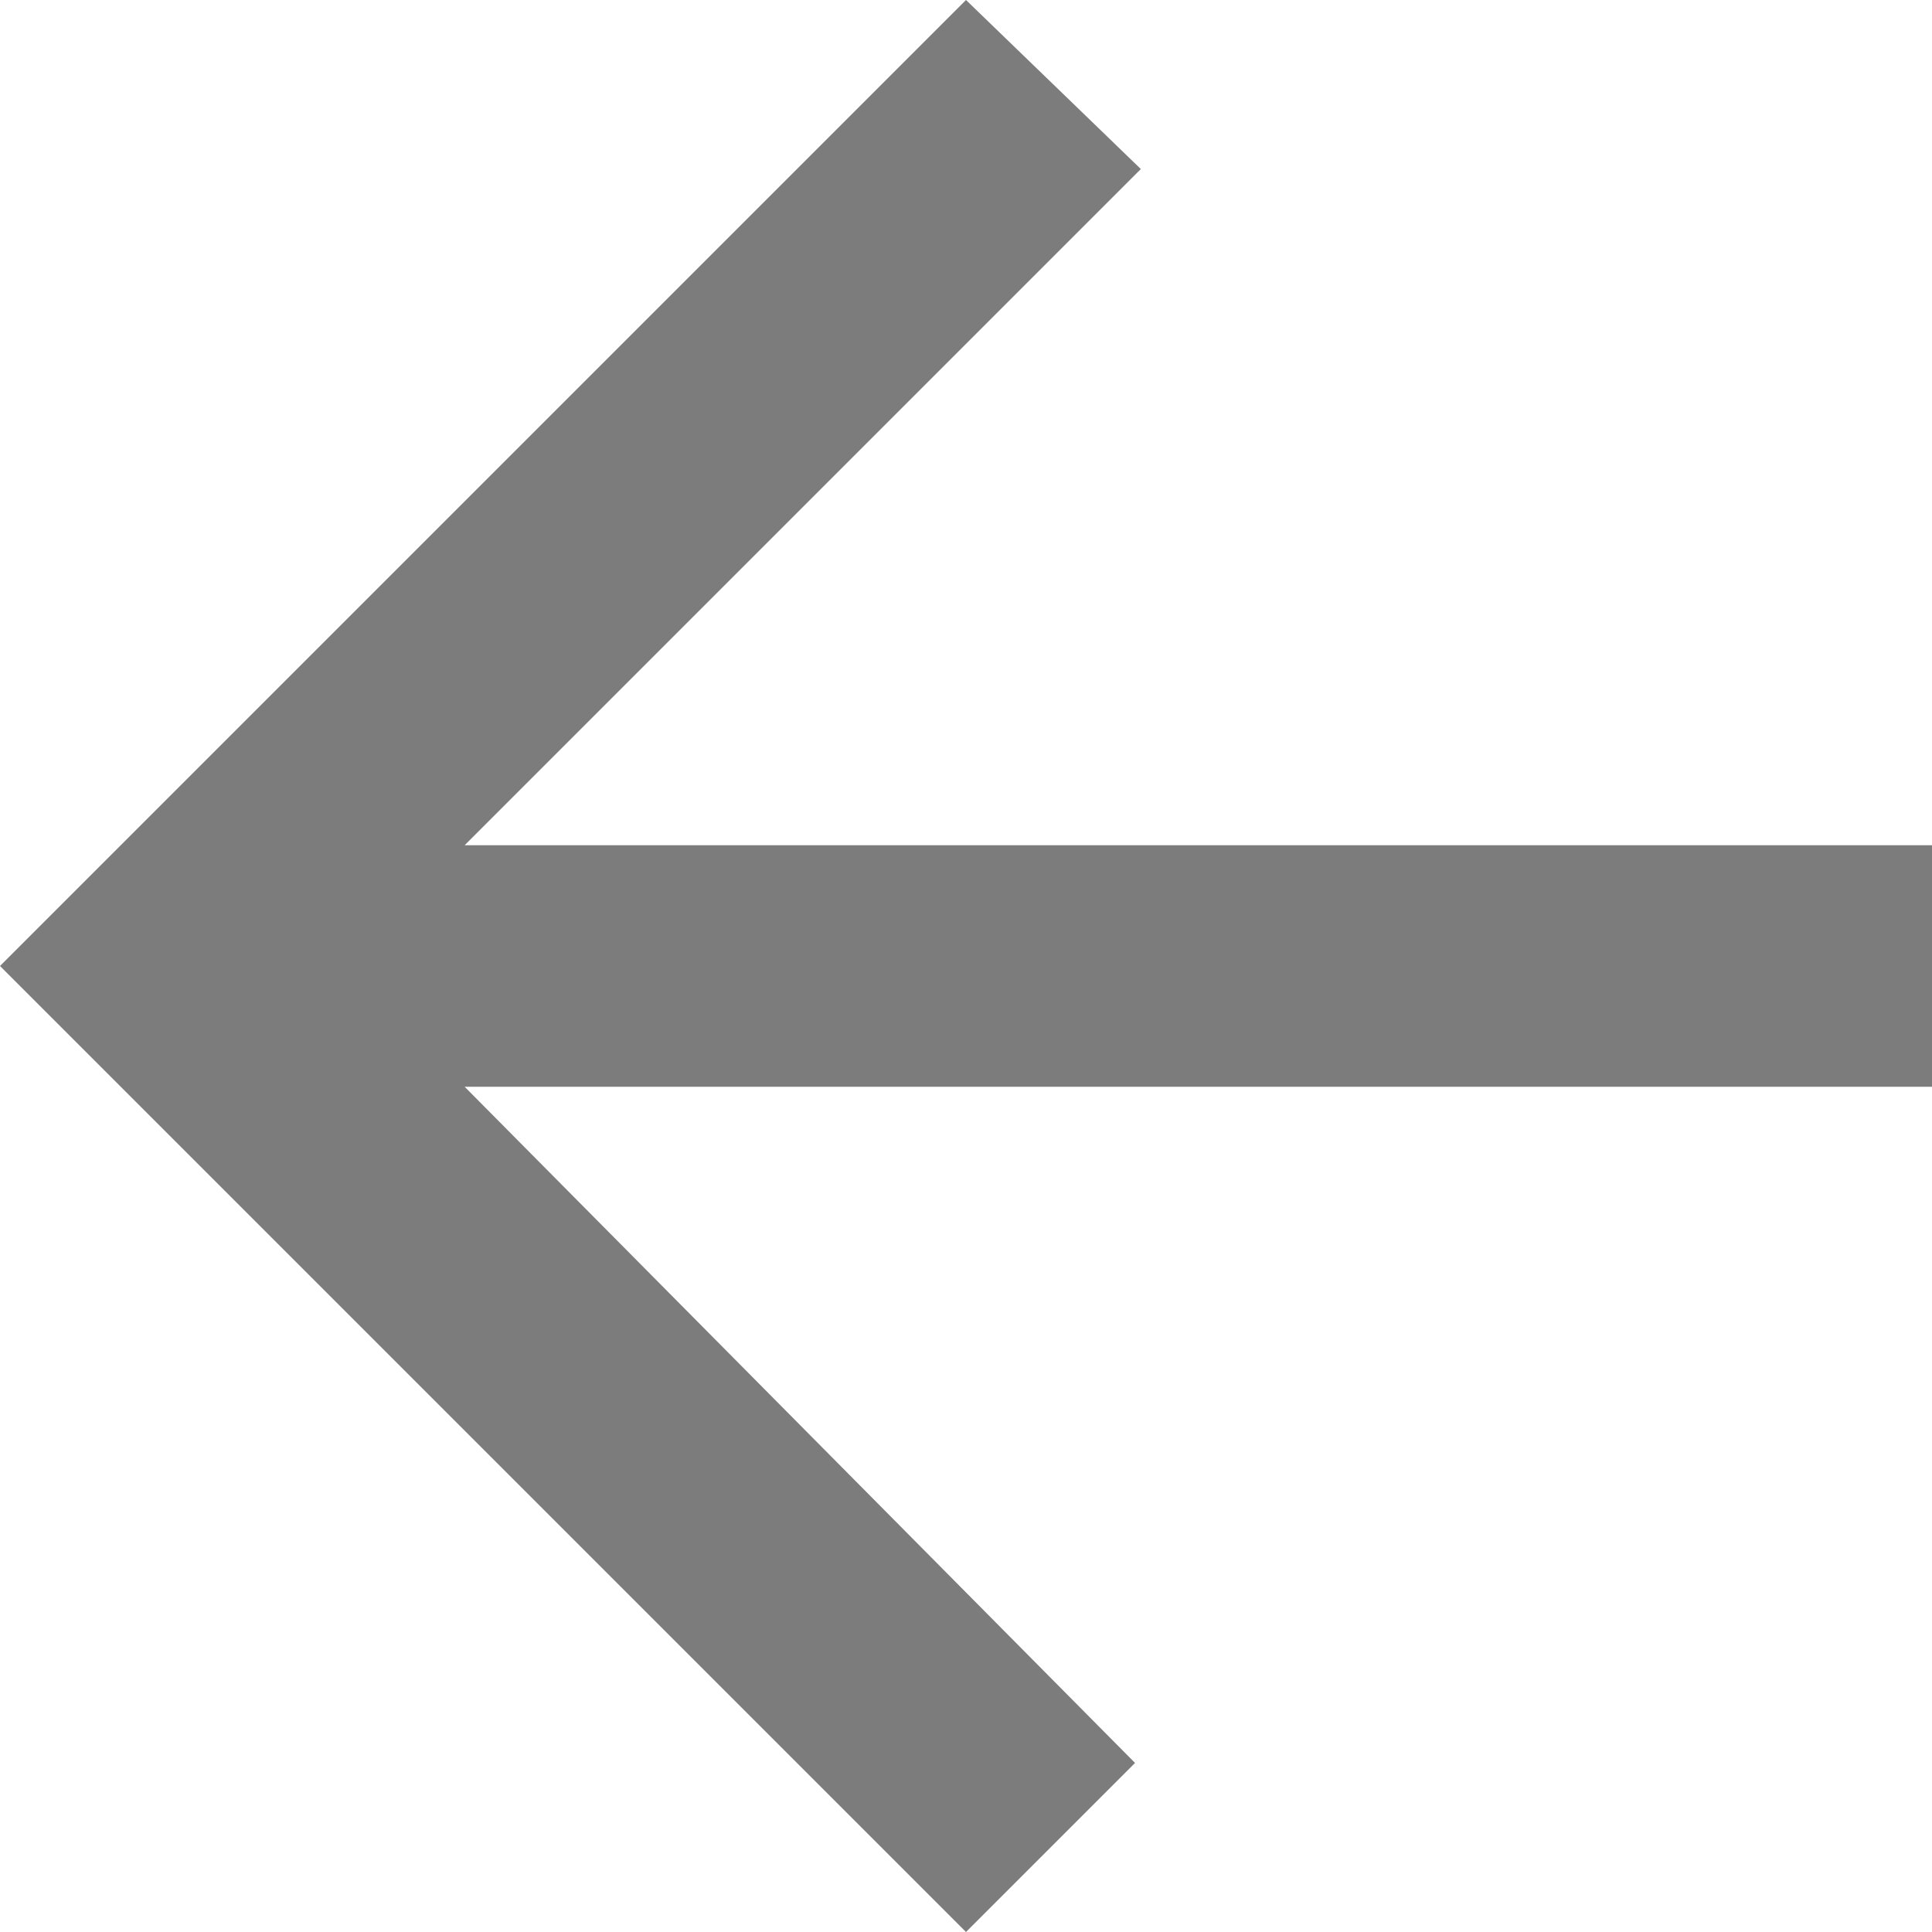
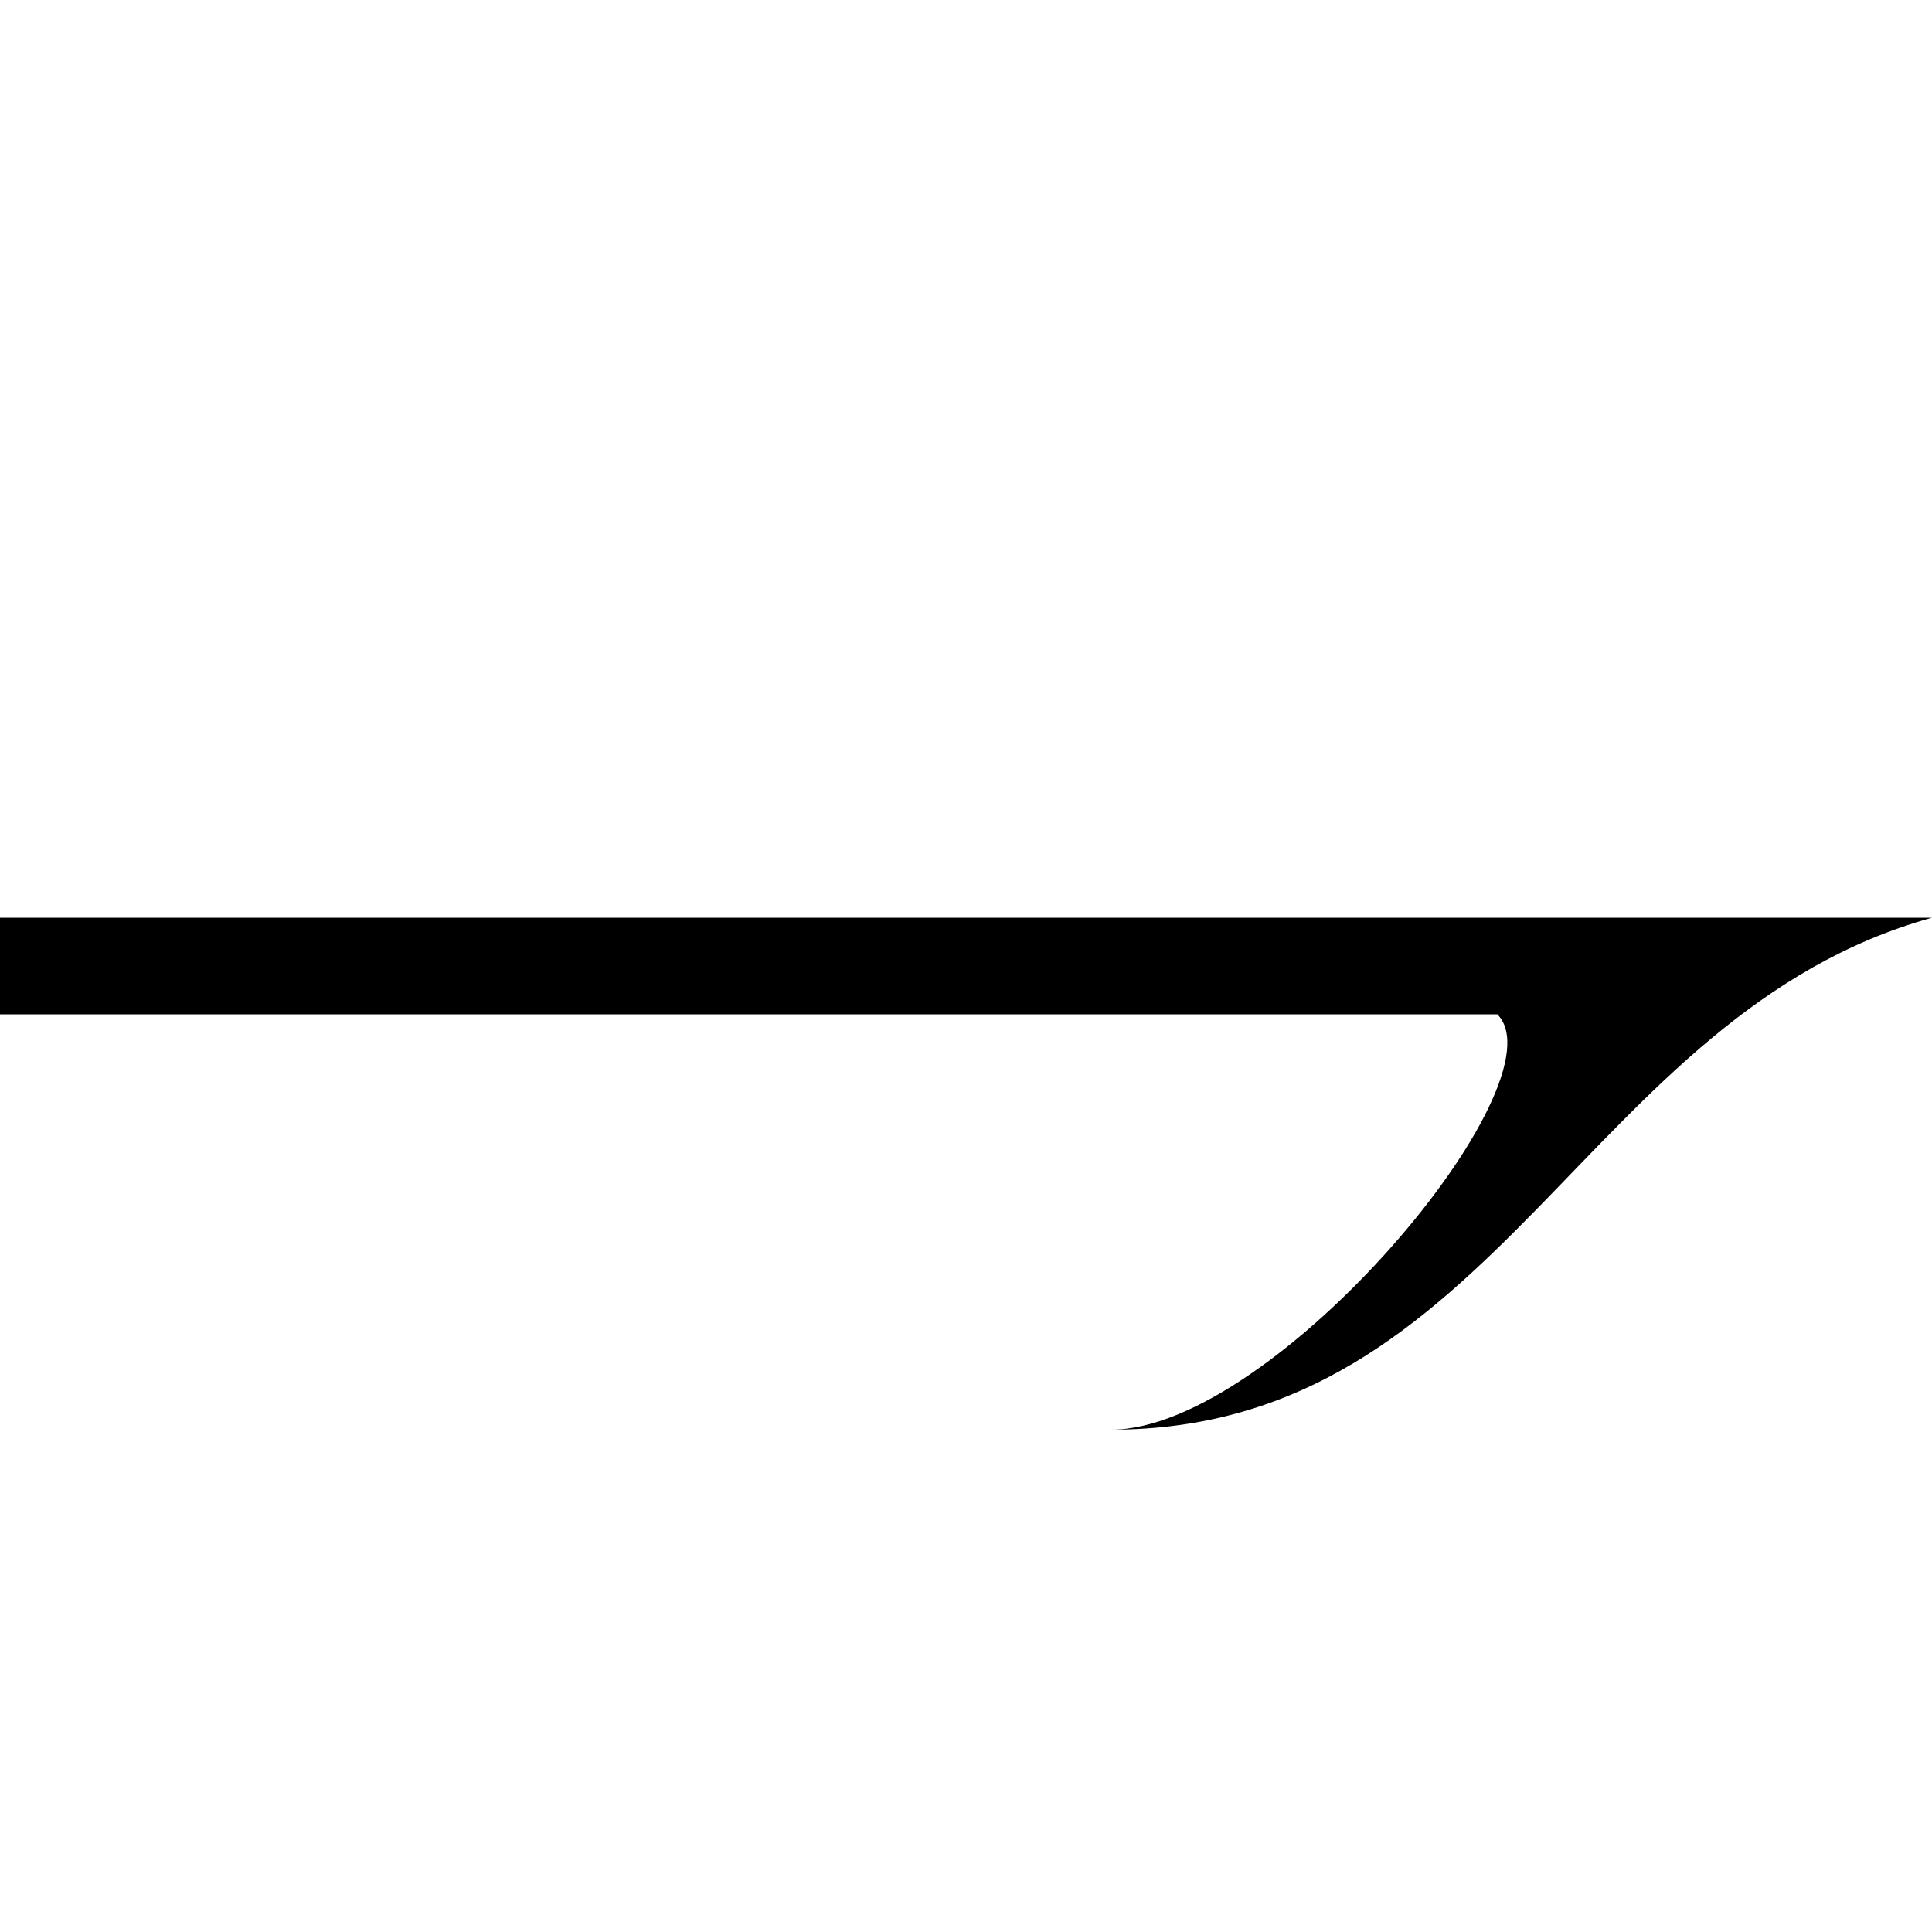
<svg xmlns="http://www.w3.org/2000/svg" version="1.1" id="Layer_1" x="0px" y="0px" viewBox="0 0 20 20" style="enable-background:new 0 0 20 20;" xml:space="preserve">
-   <style type="text/css">
- 	.st0{fill:#7C7C7C;}
- </style>
-   <g id="Icon_1_">
-     <g>
-       <path class="st0" d="M20,8.75H4.81l7-7L10,0L0,10l10,10l1.75-1.75l-6.94-7H20V8.75z" />
-     </g>
-   </g>
+   <path d="M11.5,14.8c4,0,4.9-4.3,8.5-5.3c-2.5,0-20,0-20,0v1c0,0,11.7,0,15.5,0C16.2,11.2,13.2,14.8,11.5,14.8z" />
</svg>
